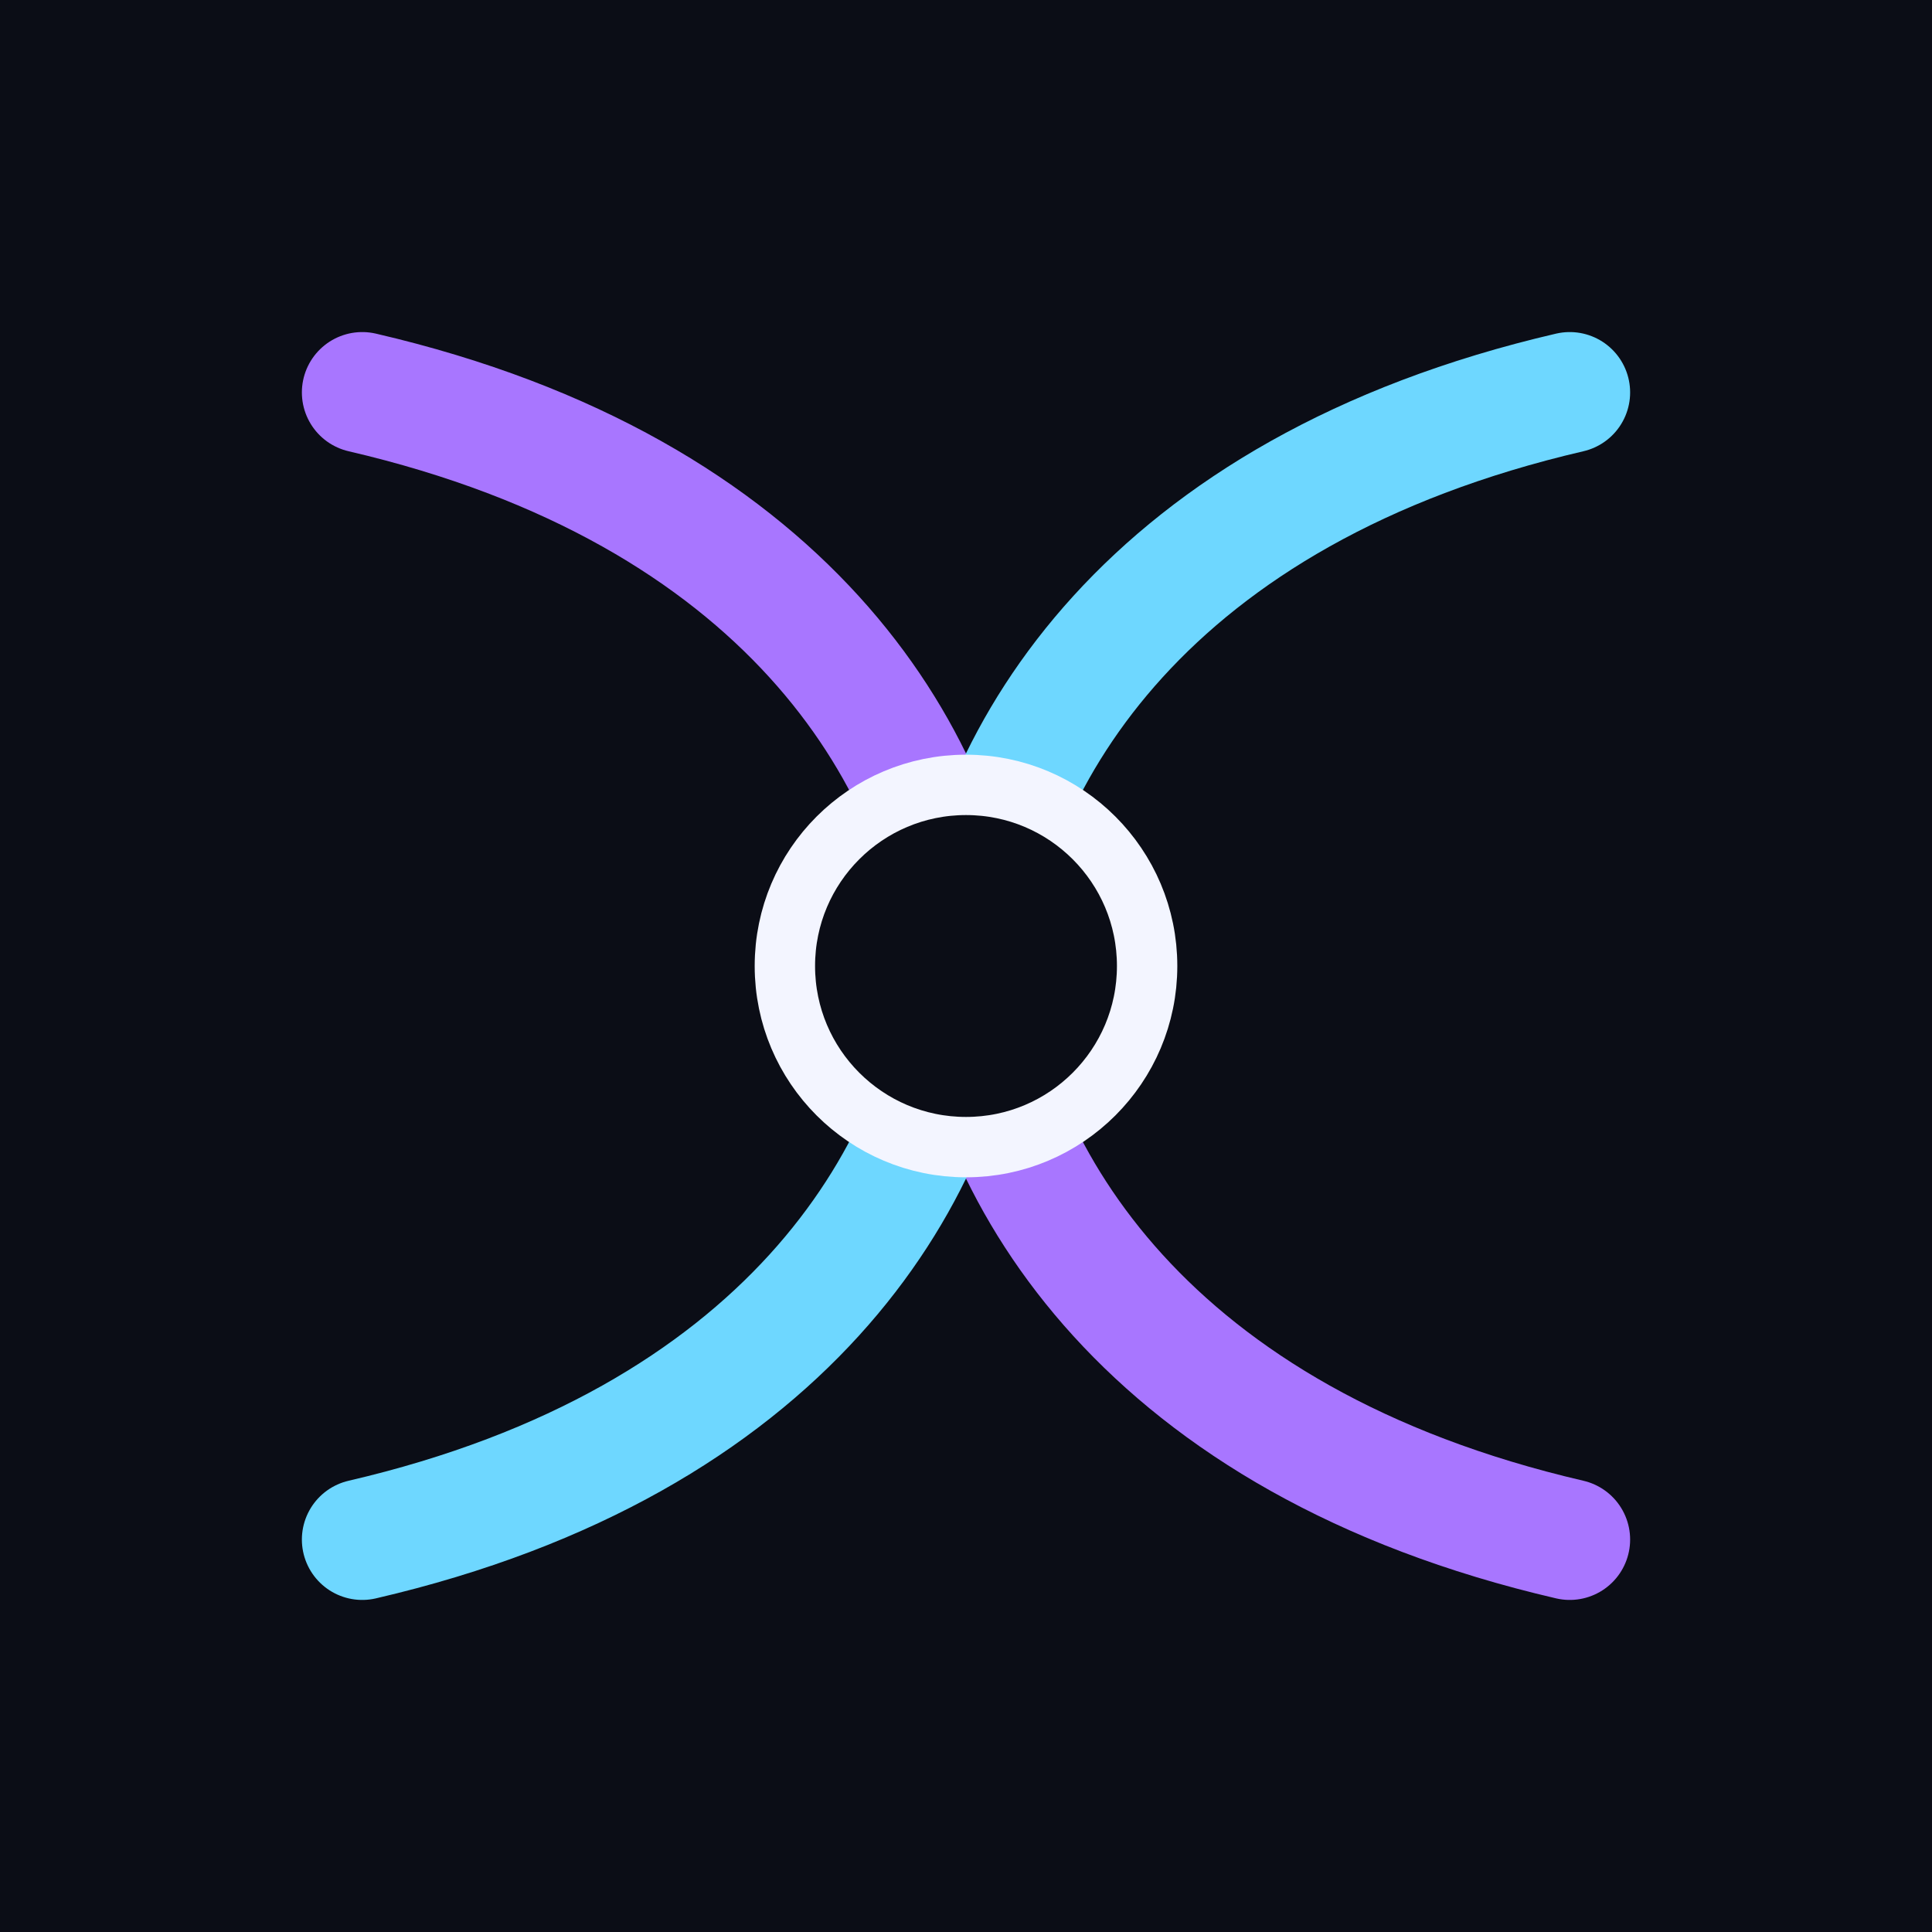
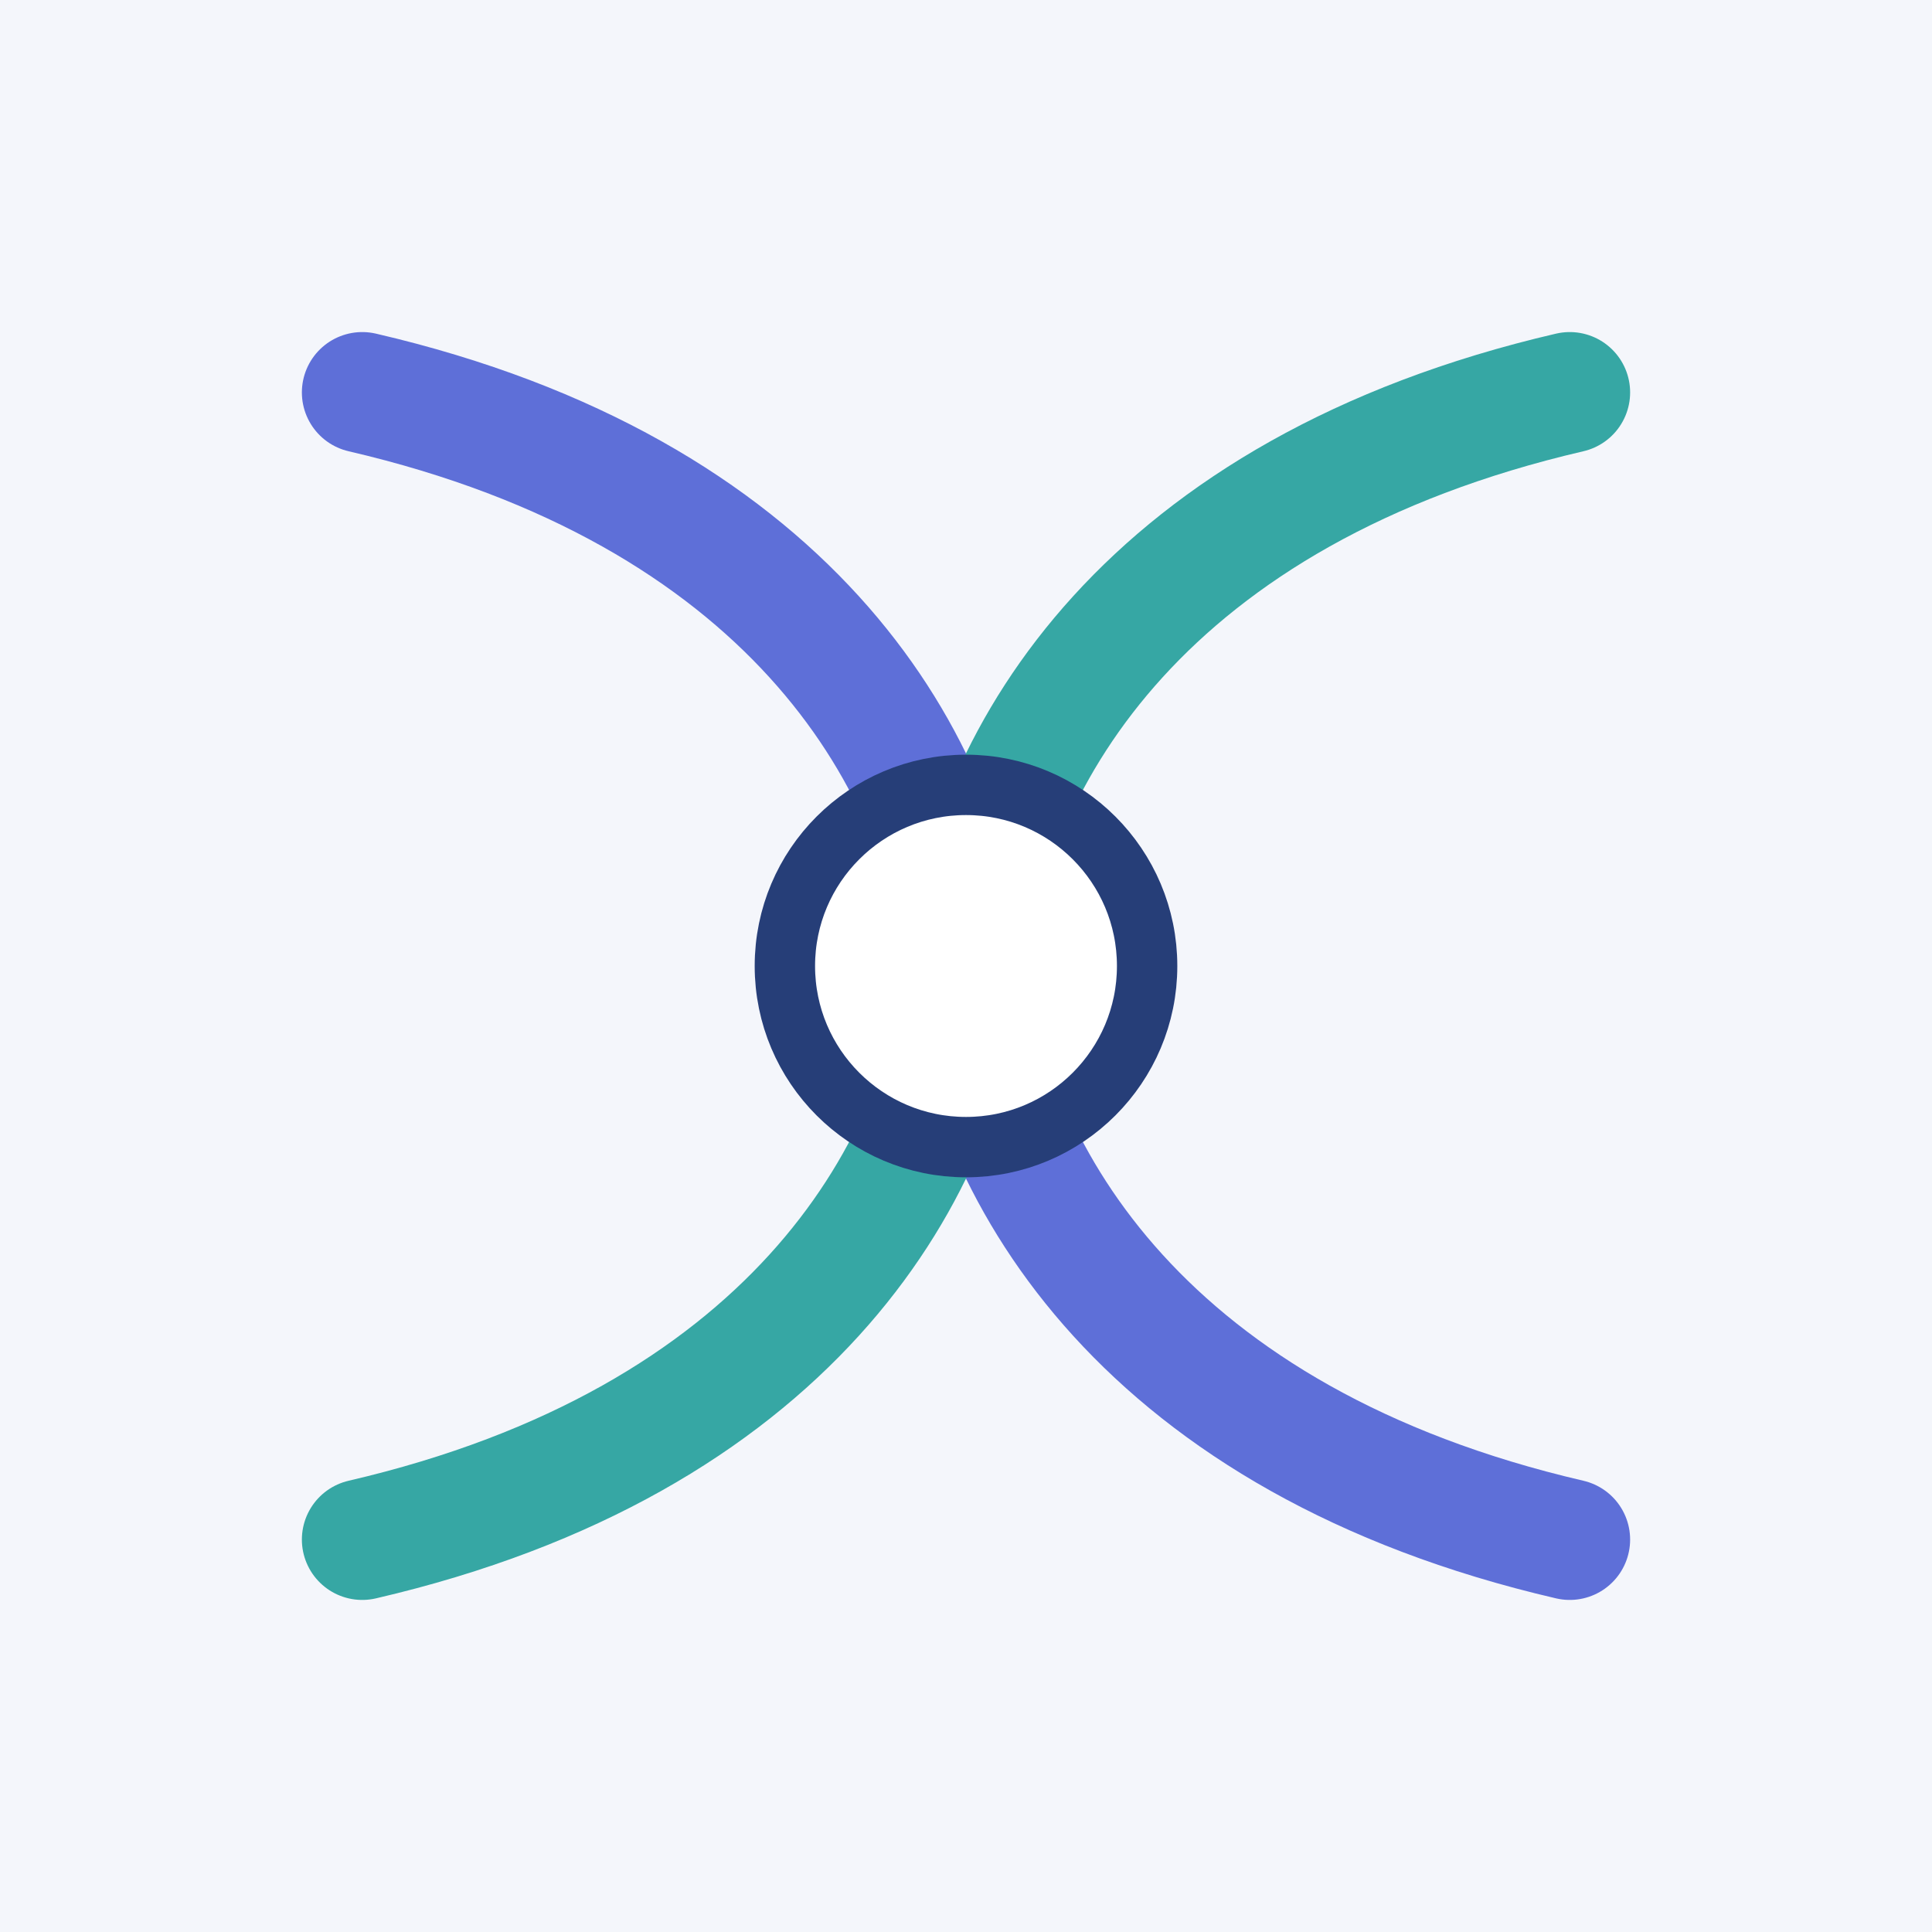
<svg xmlns="http://www.w3.org/2000/svg" viewBox="0 0 256 256" fill="none" aria-hidden="true">
-   <rect width="256" height="256" fill="#0B0D16" />
-   <path d="M48 52c56 13 77 48 80 76 3 28 24 63 80 76" stroke="#A876FF" stroke-linecap="round" stroke-width="16" />
-   <path d="M208 52c-56 13-77 48-80 76-3 28-24 63-80 76" stroke="#6ED7FF" stroke-linecap="round" stroke-width="16" />
-   <circle cx="128" cy="128" r="24" fill="#0B0D16" stroke="#F3F5FF" stroke-width="8" />
+   <rect width="256" height="256" fill="#F4F6FB" />
+   <path d="M48 52c56 13 77 48 80 76 3 28 24 63 80 76" stroke="#5E6FD8" stroke-linecap="round" stroke-width="16" />
+   <path d="M208 52c-56 13-77 48-80 76-3 28-24 63-80 76" stroke="#36A7A4" stroke-linecap="round" stroke-width="16" />
+   <circle cx="128" cy="128" r="24" fill="#FFF" stroke="#263E78" stroke-width="8" />
</svg>
